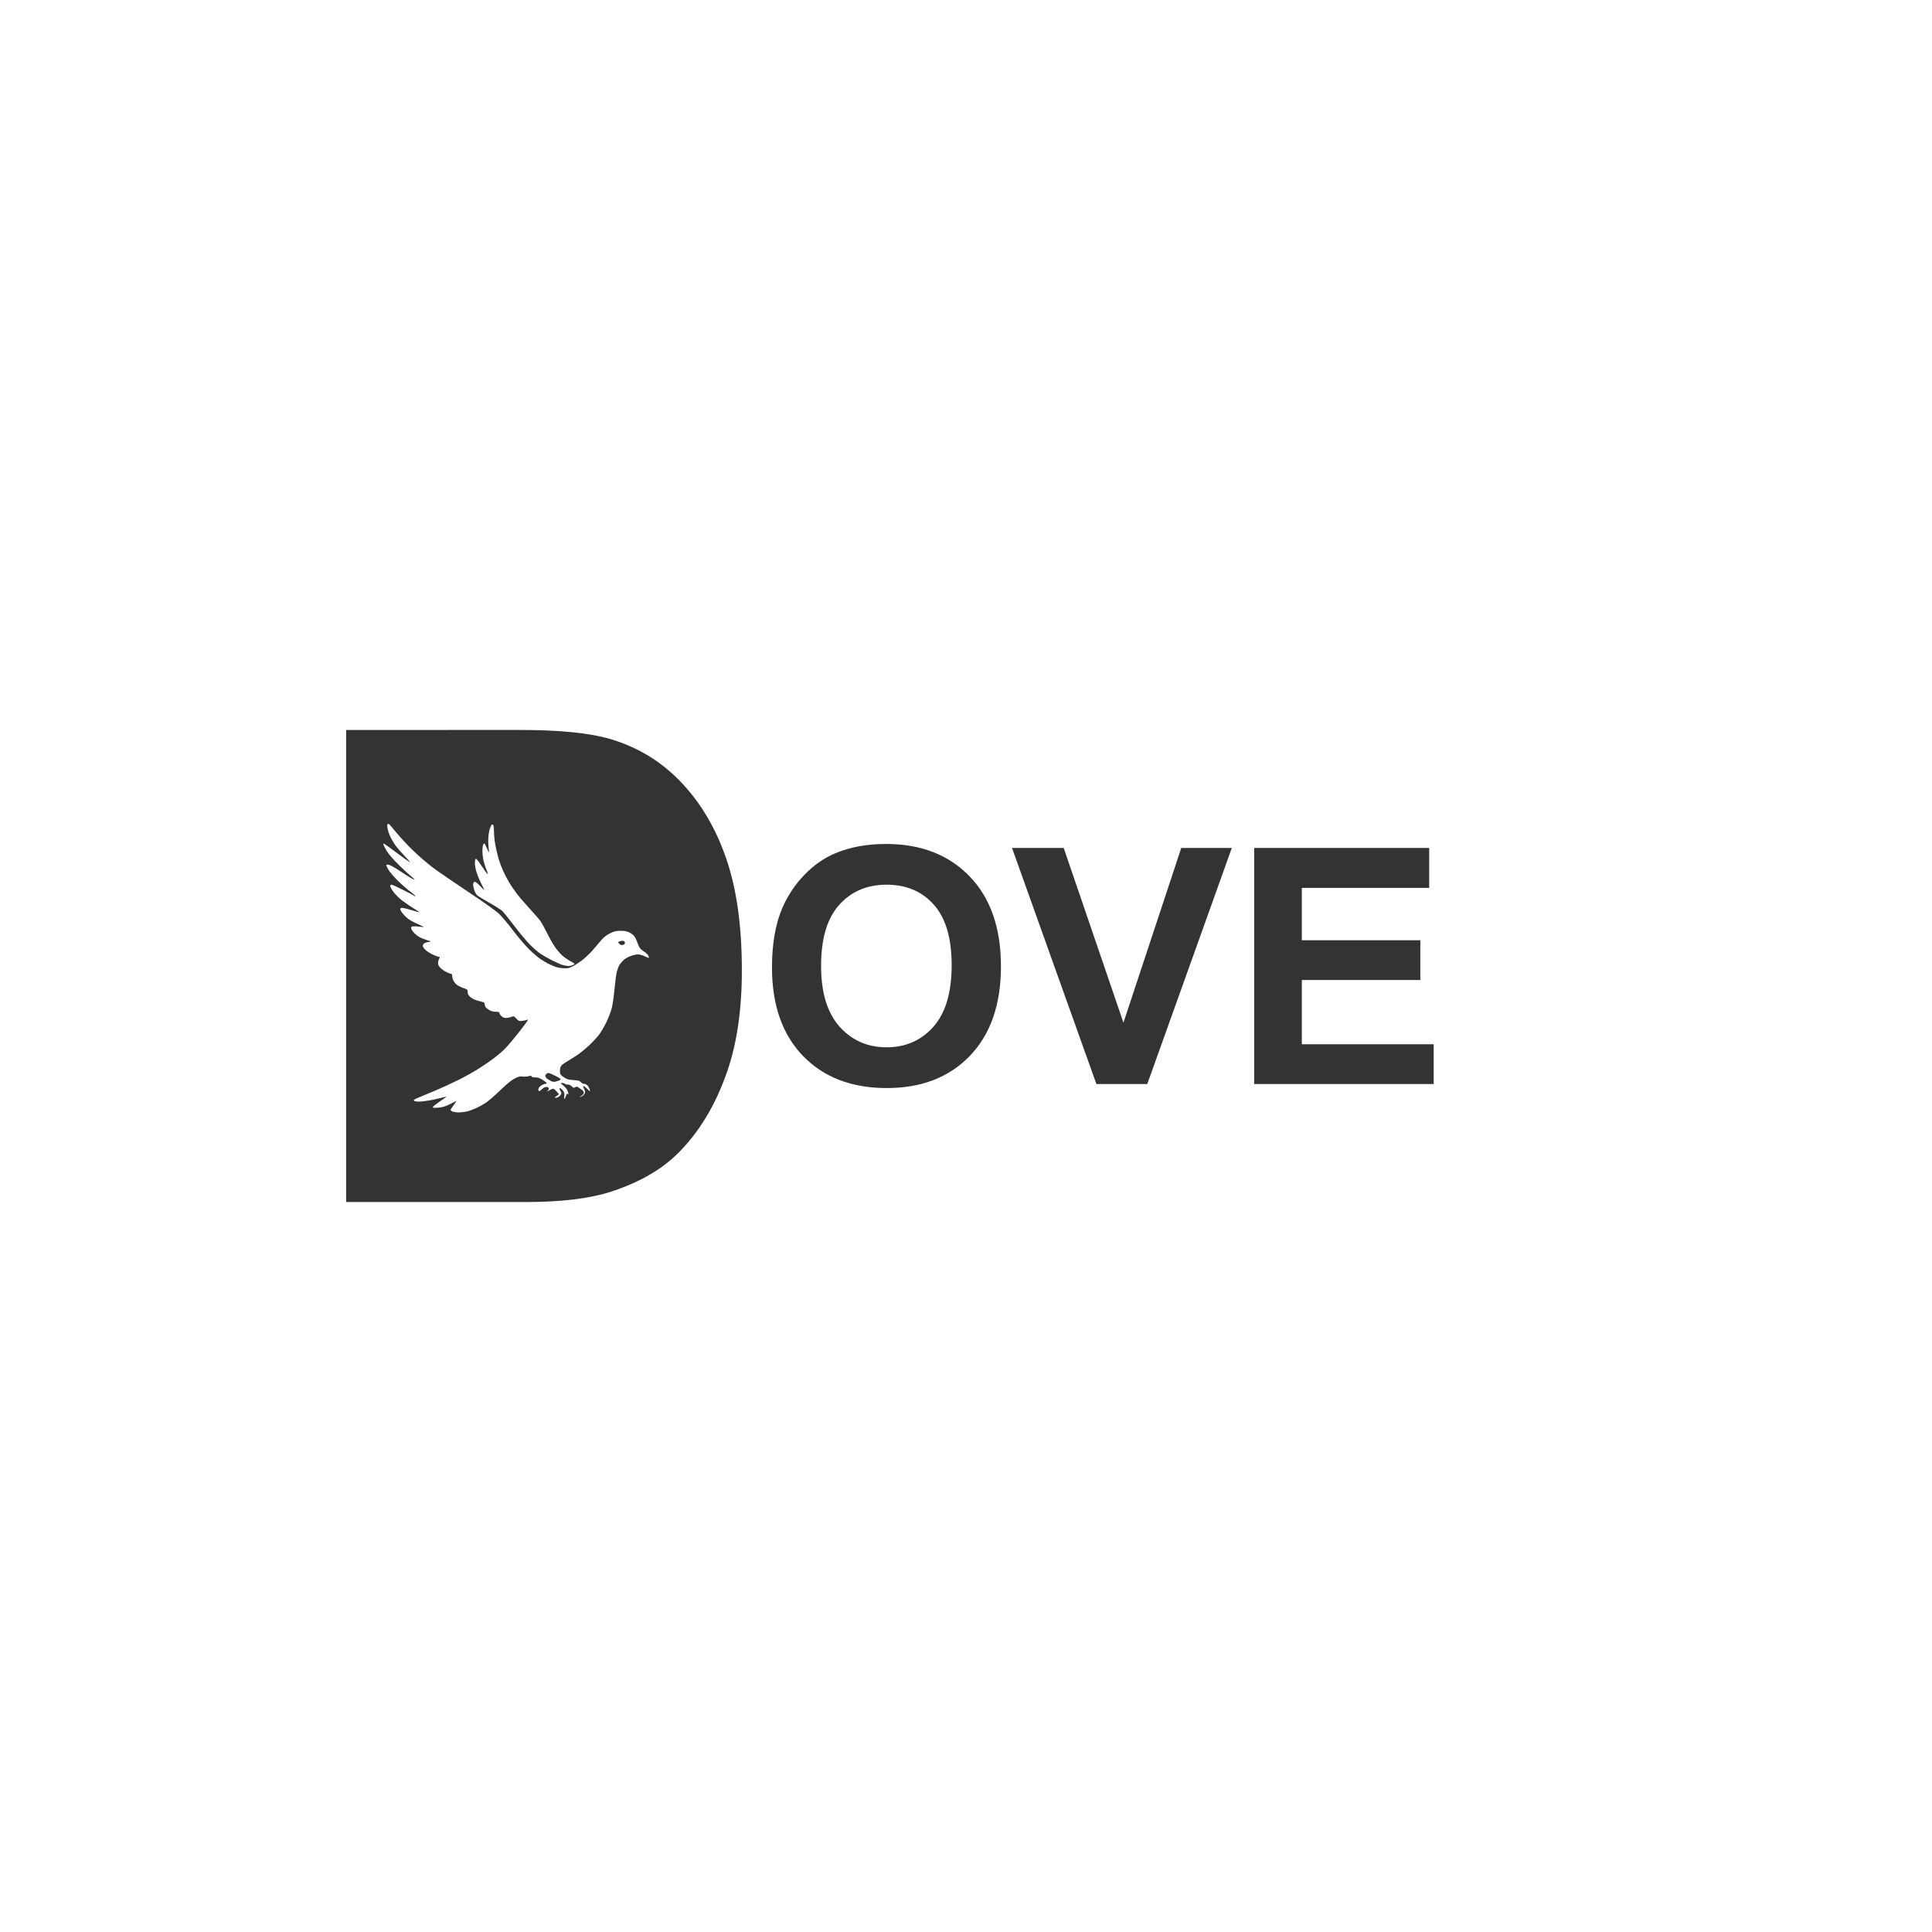
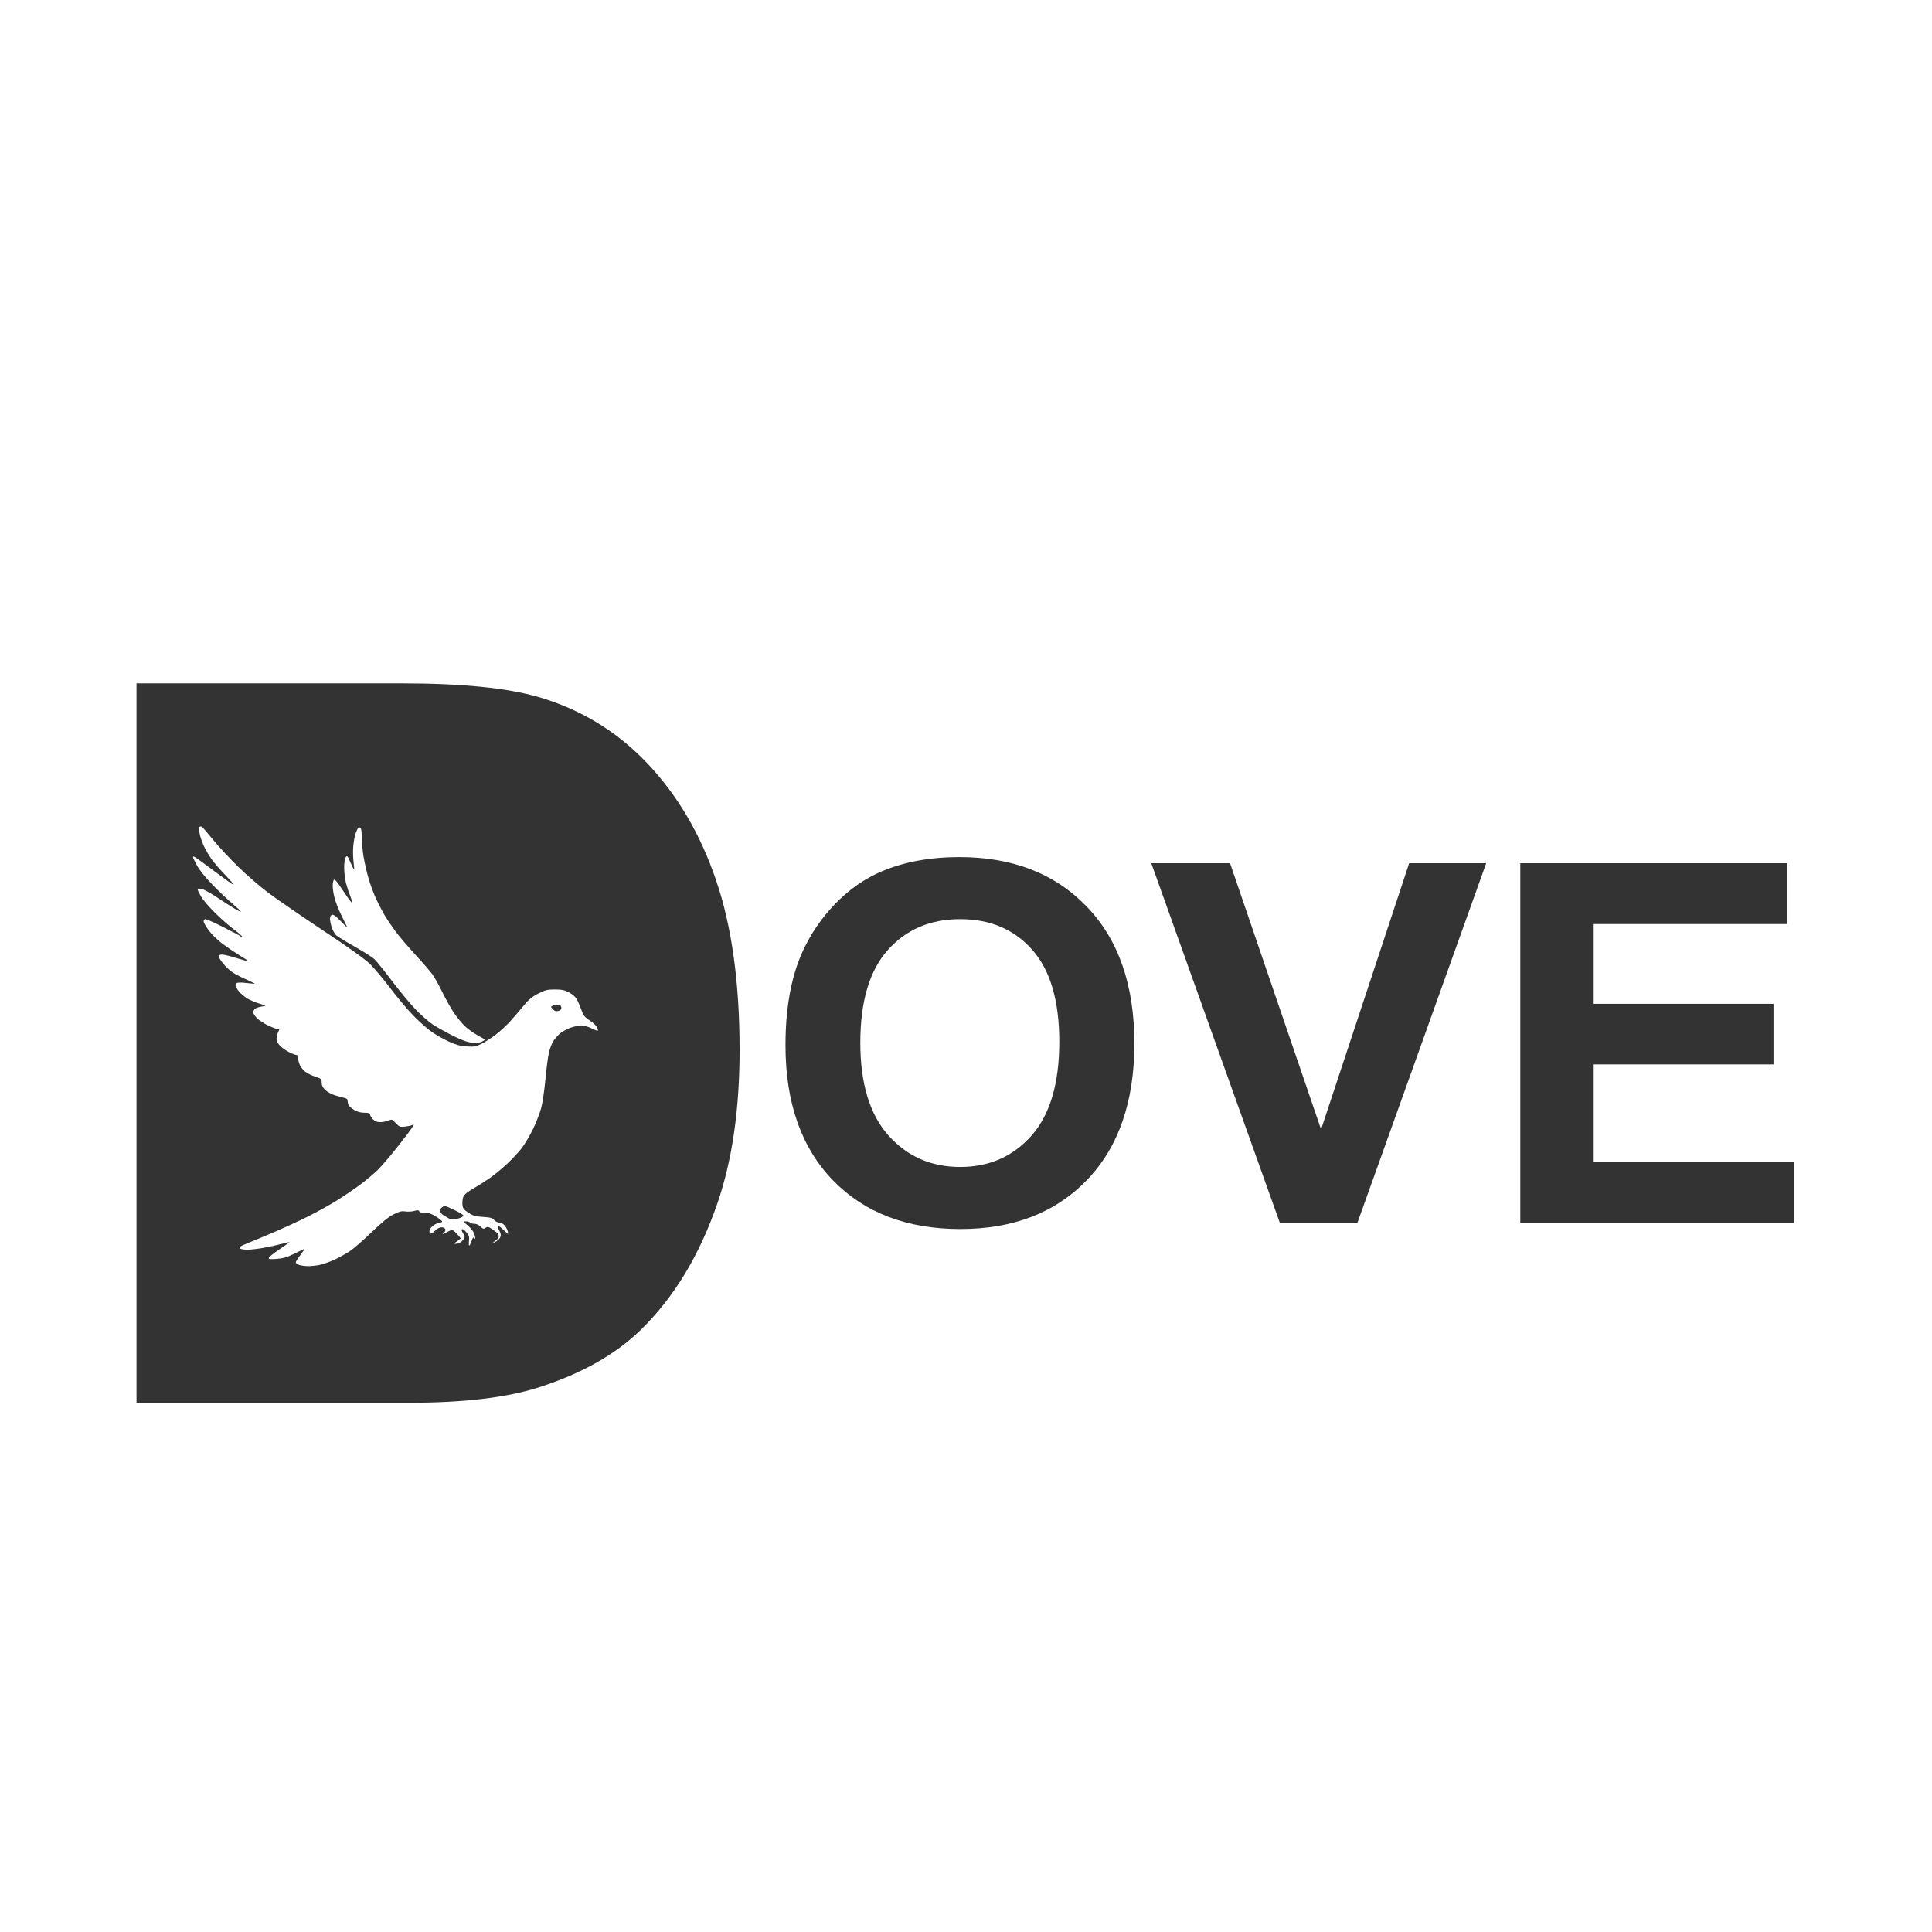
- <svg xmlns="http://www.w3.org/2000/svg" width="500" height="500" viewBox="0 0 132.292 132.292" version="1.1" id="svg1" xml:space="preserve">
+ <svg xmlns="http://www.w3.org/2000/svg" width="2400" height="2400" viewBox="0 0 635 635" version="1.1" id="svg1" xml:space="preserve">
  <defs id="defs1" />
  <g id="layer1">
    <g id="text10" style="font-weight:bold;font-size:45.156px;line-height:1.23;font-family:Arial;-inkscape-font-specification:'Arial Bold';letter-spacing:-0.132px;word-spacing:0px;fill:#333333;stroke-width:0.7" aria-label="DOVE">
-       <path id="path11" d="M 23.701,49.984 V 82.308 H 35.982 c 2.411,0 4.336,-0.228 5.776,-0.684 1.926,-0.617 3.454,-1.477 4.586,-2.58 1.499,-1.455 2.653,-3.359 3.462,-5.711 0.661,-1.926 0.992,-4.219 0.992,-6.879 0,-3.028 -0.353,-5.571 -1.058,-7.628 -0.706,-2.073 -1.735,-3.822 -3.087,-5.248 -1.352,-1.426 -2.976,-2.418 -4.873,-2.977 -1.411,-0.412 -3.462,-0.618 -6.152,-0.618 z m 2.878,6.43 c 0.022,-0.001 0.046,0.005 0.064,0.017 0.029,0.02 0.257,0.287 0.508,0.593 0.251,0.306 0.763,0.855 1.139,1.22 0.376,0.365 0.981,0.887 1.346,1.16 0.365,0.273 1.463,1.028 2.44,1.677 1.186,0.788 1.892,1.293 2.123,1.519 0.19,0.186 0.607,0.684 0.927,1.107 0.32,0.423 0.797,0.986 1.06,1.252 0.263,0.265 0.63,0.585 0.816,0.71 0.186,0.125 0.52,0.311 0.743,0.414 0.307,0.142 0.496,0.193 0.788,0.212 0.336,0.022 0.418,0.008 0.663,-0.114 0.154,-0.076 0.44,-0.259 0.636,-0.407 0.196,-0.148 0.499,-0.429 0.674,-0.624 0.175,-0.195 0.446,-0.511 0.602,-0.7 0.215,-0.261 0.371,-0.39 0.643,-0.529 0.313,-0.16 0.411,-0.184 0.744,-0.184 0.305,0 0.436,0.027 0.637,0.131 0.16,0.083 0.291,0.2 0.355,0.317 0.056,0.102 0.148,0.317 0.205,0.477 0.087,0.245 0.147,0.32 0.373,0.468 0.148,0.097 0.296,0.234 0.328,0.305 0.031,0.069 0.046,0.136 0.035,0.152 -1.96e-4,2.37e-4 -8.23e-4,8.23e-4 -0.001,0.001 l -5.17e-4,5.16e-4 c -0.017,0.011 -0.142,-0.036 -0.282,-0.107 -0.142,-0.072 -0.349,-0.131 -0.459,-0.131 -0.111,0 -0.34,0.051 -0.508,0.113 -0.169,0.062 -0.386,0.187 -0.483,0.279 -0.097,0.091 -0.222,0.239 -0.278,0.329 -0.056,0.09 -0.137,0.305 -0.181,0.477 -0.044,0.173 -0.115,0.708 -0.159,1.189 -0.044,0.481 -0.127,1.064 -0.187,1.295 -0.059,0.231 -0.223,0.661 -0.365,0.955 -0.141,0.294 -0.369,0.683 -0.506,0.863 -0.137,0.18 -0.433,0.5 -0.658,0.711 -0.225,0.21 -0.576,0.5 -0.78,0.644 -0.204,0.144 -0.543,0.359 -0.753,0.479 -0.25,0.142 -0.402,0.267 -0.441,0.361 -0.033,0.079 -0.052,0.236 -0.043,0.349 0.015,0.178 0.05,0.228 0.264,0.371 0.209,0.139 0.311,0.169 0.659,0.192 0.338,0.022 0.429,0.047 0.504,0.14 0.051,0.062 0.15,0.113 0.22,0.113 0.07,0 0.179,0.054 0.24,0.119 0.061,0.066 0.128,0.19 0.15,0.276 0.015,0.061 0.025,0.099 0.018,0.11 -1.41e-4,2e-4 -8.8e-4,8.56e-4 -0.001,0.001 l -5.17e-4,5.17e-4 -5.16e-4,5.16e-4 -5.17e-4,5.17e-4 c -2.06e-4,9.4e-5 -0.001,4.45e-4 -0.002,5.17e-4 h -5.17e-4 c -0.017,0.002 -0.068,-0.047 -0.177,-0.153 -0.111,-0.108 -0.222,-0.196 -0.247,-0.196 -0.025,0 -0.045,0.013 -0.045,0.029 0,0.016 0.038,0.103 0.085,0.193 0.065,0.125 0.072,0.193 0.029,0.287 -0.031,0.067 -0.134,0.161 -0.23,0.207 -0.074,0.036 -0.114,0.054 -0.122,0.053 l -5.17e-4,-5.16e-4 h -5.17e-4 v -5.17e-4 -5.17e-4 -5.17e-4 c 7.3e-5,-2.12e-4 3.9e-4,-0.001 5.17e-4,-0.002 0.004,-0.006 0.023,-0.022 0.054,-0.045 0.058,-0.044 0.136,-0.106 0.173,-0.137 0.036,-0.031 0.066,-0.086 0.065,-0.121 -4.41e-4,-0.035 -0.018,-0.09 -0.04,-0.121 -0.021,-0.031 -0.132,-0.12 -0.246,-0.196 -0.18,-0.121 -0.22,-0.13 -0.309,-0.068 -0.088,0.062 -0.117,0.055 -0.228,-0.056 -0.077,-0.077 -0.189,-0.127 -0.285,-0.127 -0.087,0 -0.173,-0.024 -0.191,-0.053 -0.018,-0.029 -0.096,-0.053 -0.174,-0.053 -0.055,0 -0.09,4.87e-4 -0.098,0.01 v 5.17e-4 l -5.16e-4,5.17e-4 c -1.13e-4,2.21e-4 -4.25e-4,0.001 -5.17e-4,0.002 -7.2e-5,2.38e-4 -4.65e-4,0.001 -5.17e-4,0.002 v 5.17e-4 c -7.64e-4,0.018 0.048,0.06 0.157,0.149 0.109,0.09 0.234,0.232 0.278,0.316 0.043,0.083 0.078,0.195 0.078,0.247 -2.79e-4,0.033 -0.003,0.052 -0.008,0.059 -1.97e-4,2.05e-4 -8.27e-4,8.6e-4 -0.001,0.001 l -5.17e-4,5.17e-4 c -2.23e-4,1.09e-4 -0.001,4.4e-4 -0.002,5.17e-4 -2.41e-4,4.4e-5 -0.001,-1.3e-5 -0.002,0 -2.59e-4,-1.9e-5 -0.001,5e-5 -0.002,0 -2.77e-4,-8.3e-5 -0.001,-9.2e-4 -0.002,-0.001 -0.007,-0.004 -0.017,-0.016 -0.03,-0.037 -0.034,-0.053 -0.063,-0.021 -0.11,0.119 -0.035,0.105 -0.082,0.203 -0.105,0.218 -0.003,0.002 -0.006,0.001 -0.009,0 -0.016,-0.012 -0.02,-0.094 -0.008,-0.201 0.021,-0.19 0.003,-0.254 -0.117,-0.397 -0.079,-0.094 -0.166,-0.156 -0.194,-0.138 -0.03,0.019 -0.018,0.083 0.031,0.158 0.045,0.069 0.083,0.158 0.083,0.198 0,0.04 -0.055,0.124 -0.123,0.188 -0.068,0.063 -0.178,0.115 -0.245,0.115 -0.049,0 -0.078,-0.001 -0.085,-0.009 l -5.17e-4,-5.17e-4 v -5.17e-4 l -5.17e-4,-5.17e-4 v -5.17e-4 -5.16e-4 l -5.17e-4,-5.17e-4 v -5.17e-4 c -3.52e-4,-0.014 0.037,-0.043 0.116,-0.103 0.084,-0.064 0.159,-0.12 0.167,-0.125 v -5.17e-4 h 5.17e-4 v -5.17e-4 -5.16e-4 -5.17e-4 c -4.9e-5,-2.48e-4 -4.27e-4,-0.001 -5.17e-4,-0.002 -0.008,-0.019 -0.083,-0.108 -0.18,-0.21 -0.194,-0.205 -0.193,-0.205 -0.465,-0.058 -0.102,0.055 -0.164,0.082 -0.175,0.079 h -5.17e-4 l -5.17e-4,-5.17e-4 v -5.16e-4 l -5.17e-4,-5.17e-4 v -5.17e-4 l 5.17e-4,-5.17e-4 v -5.17e-4 c 0.002,-0.005 0.012,-0.016 0.032,-0.032 0.082,-0.065 0.116,-0.133 0.095,-0.188 -0.019,-0.049 -0.093,-0.086 -0.172,-0.086 -0.084,0 -0.203,0.064 -0.301,0.162 -0.104,0.104 -0.181,0.144 -0.213,0.112 -0.028,-0.028 -0.035,-0.103 -0.014,-0.166 0.02,-0.063 0.112,-0.161 0.204,-0.217 0.092,-0.056 0.209,-0.102 0.26,-0.102 0.051,-1.09e-4 0.093,-0.022 0.093,-0.049 0,-0.027 -0.125,-0.127 -0.279,-0.223 -0.208,-0.13 -0.335,-0.173 -0.5,-0.168 -0.142,0.004 -0.231,-0.019 -0.249,-0.065 -0.022,-0.057 -0.07,-0.06 -0.226,-0.017 -0.109,0.03 -0.29,0.04 -0.401,0.022 -0.162,-0.026 -0.268,5.43e-4 -0.531,0.133 -0.23,0.116 -0.527,0.358 -0.994,0.809 -0.367,0.354 -0.805,0.736 -0.975,0.848 -0.169,0.112 -0.48,0.283 -0.689,0.379 -0.21,0.096 -0.508,0.201 -0.662,0.234 -0.155,0.032 -0.394,0.057 -0.531,0.055 -0.137,-0.002 -0.315,-0.028 -0.395,-0.057 h -5.17e-4 c -0.08,-0.029 -0.146,-0.079 -0.146,-0.111 0,-0.031 0.099,-0.187 0.219,-0.347 0.105,-0.14 0.178,-0.25 0.177,-0.267 v -5.17e-4 -5.17e-4 h -5.17e-4 v -5.16e-4 h -5.17e-4 v -5.17e-4 h -5.17e-4 -5.16e-4 -5.17e-4 c -6e-4,1.25e-4 -0.002,6.52e-4 -0.003,0.001 -0.026,0.012 -0.233,0.114 -0.46,0.226 -0.324,0.16 -0.496,0.21 -0.789,0.231 -0.305,0.022 -0.371,0.013 -0.353,-0.047 0.013,-0.041 0.217,-0.205 0.455,-0.366 0.237,-0.16 0.448,-0.309 0.469,-0.33 3.23e-4,-3.31e-4 0.001,-0.001 0.002,-0.002 l 5.17e-4,-5.17e-4 v -5.17e-4 -5.17e-4 -5.16e-4 -5.17e-4 l -5.17e-4,-5.17e-4 -5.17e-4,-5.17e-4 h -5.16e-4 l -5.17e-4,-5.16e-4 c -0.018,-0.008 -0.156,0.021 -0.336,0.071 -0.206,0.057 -0.582,0.14 -0.837,0.184 -0.254,0.044 -0.573,0.081 -0.707,0.08 -0.135,-4.41e-4 -0.276,-0.02 -0.314,-0.044 -0.056,-0.036 -0.056,-0.054 0,-0.097 0.038,-0.029 0.176,-0.095 0.307,-0.146 0.131,-0.051 0.632,-0.26 1.114,-0.464 0.481,-0.204 1.207,-0.537 1.612,-0.741 0.405,-0.203 0.99,-0.528 1.3,-0.721 0.31,-0.193 0.778,-0.511 1.041,-0.706 0.263,-0.195 0.62,-0.495 0.795,-0.668 0.175,-0.173 0.567,-0.629 0.871,-1.013 0.304,-0.384 0.601,-0.776 0.661,-0.871 0.058,-0.092 0.084,-0.135 0.08,-0.147 v -5.17e-4 l -5.17e-4,-5.17e-4 v -5.17e-4 h -5.16e-4 l -5.17e-4,-5.16e-4 h -5.17e-4 l -5.17e-4,-5.17e-4 c -0.008,-0.004 -0.032,0.006 -0.072,0.024 -0.057,0.025 -0.207,0.056 -0.331,0.068 -0.204,0.021 -0.243,0.004 -0.397,-0.161 -0.163,-0.175 -0.179,-0.18 -0.331,-0.114 -0.088,0.038 -0.249,0.071 -0.36,0.072 -0.145,0.002 -0.238,-0.034 -0.332,-0.128 -0.072,-0.072 -0.13,-0.167 -0.13,-0.212 0,-0.062 -0.06,-0.082 -0.252,-0.082 -0.16,-1.25e-4 -0.32,-0.04 -0.438,-0.111 -0.102,-0.061 -0.216,-0.149 -0.252,-0.195 -0.036,-0.047 -0.066,-0.14 -0.066,-0.207 0,-0.089 -0.039,-0.13 -0.146,-0.155 -0.08,-0.018 -0.271,-0.07 -0.424,-0.116 -0.153,-0.046 -0.35,-0.154 -0.438,-0.24 -0.113,-0.11 -0.16,-0.207 -0.16,-0.329 0,-0.162 -0.017,-0.179 -0.278,-0.264 -0.153,-0.05 -0.359,-0.151 -0.457,-0.225 -0.098,-0.074 -0.211,-0.215 -0.252,-0.312 -0.041,-0.097 -0.074,-0.237 -0.074,-0.311 0,-0.085 -0.03,-0.134 -0.082,-0.134 -0.045,0 -0.194,-0.057 -0.331,-0.128 -0.138,-0.07 -0.32,-0.201 -0.405,-0.29 -0.103,-0.109 -0.152,-0.214 -0.149,-0.32 0.003,-0.087 0.03,-0.205 0.061,-0.264 0.031,-0.058 0.057,-0.119 0.057,-0.136 0,-0.017 -0.038,-0.03 -0.085,-0.03 -0.047,0 -0.235,-0.071 -0.418,-0.159 -0.183,-0.087 -0.407,-0.235 -0.498,-0.328 -0.091,-0.093 -0.166,-0.21 -0.166,-0.259 0,-0.049 0.038,-0.121 0.084,-0.16 0.046,-0.038 0.183,-0.084 0.305,-0.102 0.091,-0.013 0.145,-0.022 0.154,-0.033 l 5.16e-4,-5.17e-4 5.17e-4,-5.17e-4 c 7e-5,-2.2e-4 -3.8e-5,-0.001 0,-0.002 v -5.17e-4 c -2.7e-5,-2.29e-4 -4.57e-4,-0.001 -5.17e-4,-0.002 v -5.17e-4 c -1.24e-4,-2.39e-4 -8.76e-4,-0.001 -0.001,-0.002 -0.012,-0.016 -0.092,-0.04 -0.251,-0.087 -0.175,-0.052 -0.416,-0.151 -0.536,-0.221 -0.12,-0.07 -0.293,-0.212 -0.384,-0.316 -0.092,-0.104 -0.166,-0.237 -0.166,-0.294 0,-0.07 0.039,-0.107 0.119,-0.113 0.066,-0.005 0.155,-0.006 0.199,-0.003 0.044,0.003 0.199,0.018 0.345,0.035 0.126,0.014 0.188,0.019 0.198,0.011 h 5.16e-4 l 5.17e-4,-5.17e-4 v -5.16e-4 -5.17e-4 -5.17e-4 -5.17e-4 -5.16e-4 -5.17e-4 l -5.17e-4,-5.17e-4 c -0.004,-0.007 -0.027,-0.019 -0.066,-0.036 -0.073,-0.033 -0.327,-0.152 -0.565,-0.265 -0.321,-0.153 -0.502,-0.282 -0.703,-0.502 -0.149,-0.163 -0.271,-0.342 -0.271,-0.398 0,-0.072 0.037,-0.102 0.127,-0.102 0.07,0 0.279,0.046 0.464,0.102 0.185,0.056 0.43,0.127 0.543,0.157 0.092,0.024 0.162,0.037 0.177,0.033 2.48e-4,-9.1e-5 0.001,-4.12e-4 0.002,-5.16e-4 v -5.17e-4 h 5.17e-4 v -5.17e-4 -5.17e-4 h 5.17e-4 v -5.16e-4 h -5.17e-4 v -5.17e-4 -5.17e-4 l -5.17e-4,-5.17e-4 -5.16e-4,-5.16e-4 c -1.88e-4,-2.21e-4 -2.84e-4,-8.01e-4 -5.17e-4,-0.001 -0.015,-0.015 -0.199,-0.133 -0.408,-0.262 -0.209,-0.129 -0.547,-0.358 -0.75,-0.51 -0.203,-0.151 -0.476,-0.417 -0.606,-0.59 -0.13,-0.173 -0.236,-0.36 -0.236,-0.415 0,-0.056 0.036,-0.101 0.083,-0.101 0.046,0 0.398,0.158 0.782,0.351 0.385,0.193 0.73,0.375 0.767,0.405 0.037,0.03 0.079,0.043 0.094,0.028 v -5.16e-4 h 5.17e-4 v -5.17e-4 -5.17e-4 c 2.3e-5,-1.8e-4 -10e-7,-0.001 0,-0.002 v -5.17e-4 -5.17e-4 c -0.008,-0.029 -0.174,-0.172 -0.387,-0.332 -0.227,-0.17 -0.615,-0.513 -0.864,-0.763 -0.248,-0.25 -0.517,-0.566 -0.597,-0.702 -0.08,-0.136 -0.146,-0.277 -0.146,-0.312 0,-0.043 0.055,-0.053 0.173,-0.029 0.095,0.019 0.411,0.193 0.703,0.387 0.292,0.194 0.647,0.422 0.789,0.505 0.135,0.08 0.256,0.137 0.277,0.133 h 5.17e-4 l 5.17e-4,-5.17e-4 h 5.16e-4 v -5.17e-4 h 5.17e-4 v -5.16e-4 -5.17e-4 -5.17e-4 -5.17e-4 c -0.006,-0.024 -0.176,-0.183 -0.392,-0.365 -0.226,-0.191 -0.638,-0.583 -0.916,-0.871 -0.307,-0.318 -0.572,-0.65 -0.676,-0.849 -0.095,-0.179 -0.172,-0.34 -0.172,-0.358 0,-0.018 0.019,-0.033 0.042,-0.033 0.023,0 0.423,0.287 0.888,0.637 0.466,0.35 0.869,0.637 0.896,0.637 h 5.17e-4 l 5.17e-4,-5.17e-4 h 5.17e-4 5.16e-4 v -5.17e-4 h 5.17e-4 v -5.17e-4 h 5.17e-4 v -5.16e-4 c 3.5e-5,-1.77e-4 -1.3e-5,-0.001 0,-0.002 -9.45e-4,-0.026 -0.15,-0.199 -0.351,-0.408 -0.219,-0.226 -0.496,-0.542 -0.616,-0.703 -0.12,-0.161 -0.29,-0.447 -0.378,-0.637 -0.087,-0.189 -0.175,-0.454 -0.194,-0.59 -0.019,-0.135 -0.014,-0.259 0.012,-0.275 0.01,-0.006 0.022,-0.01 0.035,-0.01 z m 7.124,0.04 c 0.027,-0.001 0.057,0.016 0.076,0.047 0.025,0.04 0.047,0.243 0.047,0.451 4.41e-4,0.208 0.037,0.59 0.082,0.849 0.044,0.259 0.143,0.686 0.218,0.948 0.075,0.263 0.229,0.675 0.342,0.918 0.112,0.242 0.293,0.589 0.402,0.769 0.109,0.181 0.328,0.503 0.487,0.717 0.16,0.214 0.555,0.677 0.879,1.028 0.324,0.351 0.668,0.749 0.765,0.884 0.097,0.135 0.291,0.484 0.433,0.776 0.141,0.292 0.374,0.71 0.517,0.929 0.143,0.219 0.382,0.507 0.531,0.641 0.149,0.134 0.404,0.313 0.566,0.398 0.16,0.084 0.291,0.166 0.296,0.185 v 5.16e-4 5.17e-4 c -0.002,0.018 -0.062,0.059 -0.135,0.092 -0.074,0.034 -0.212,0.06 -0.305,0.058 -0.093,-0.002 -0.277,-0.037 -0.408,-0.078 -0.131,-0.041 -0.453,-0.184 -0.715,-0.319 -0.262,-0.135 -0.608,-0.332 -0.769,-0.438 -0.161,-0.106 -0.488,-0.39 -0.727,-0.631 -0.238,-0.241 -0.722,-0.82 -1.075,-1.286 -0.353,-0.466 -0.719,-0.921 -0.813,-1.011 -0.094,-0.09 -0.493,-0.345 -0.887,-0.566 -0.394,-0.222 -0.769,-0.451 -0.833,-0.508 -0.064,-0.058 -0.154,-0.213 -0.199,-0.346 -0.045,-0.133 -0.082,-0.309 -0.082,-0.393 0,-0.091 0.035,-0.165 0.087,-0.185 0.061,-0.023 0.174,0.057 0.376,0.267 0.159,0.165 0.297,0.3 0.306,0.3 0.01,0 -0.098,-0.228 -0.24,-0.506 -0.146,-0.287 -0.296,-0.679 -0.346,-0.903 -0.053,-0.237 -0.074,-0.473 -0.053,-0.585 0.031,-0.165 0.046,-0.179 0.12,-0.118 0.047,0.039 0.208,0.261 0.359,0.495 0.151,0.233 0.312,0.455 0.358,0.493 0.016,0.013 0.027,0.019 0.034,0.017 1.9e-4,-7.8e-5 0.001,-4.23e-4 0.002,-5.16e-4 l 5.17e-4,-5.17e-4 v -5.17e-4 l 5.16e-4,-5.17e-4 c 0.013,-0.014 -0.012,-0.092 -0.078,-0.257 -0.069,-0.171 -0.162,-0.451 -0.207,-0.623 -0.045,-0.172 -0.082,-0.482 -0.082,-0.689 0,-0.228 0.027,-0.414 0.07,-0.472 0.063,-0.086 0.084,-0.063 0.214,0.236 0.074,0.171 0.143,0.304 0.16,0.311 l 5.17e-4,5.17e-4 h 5.17e-4 5.17e-4 v -5.17e-4 h 5.16e-4 5.17e-4 v -5.17e-4 -5.17e-4 l 5.17e-4,-5.16e-4 c 0.009,-0.019 -0.001,-0.156 -0.023,-0.311 -0.022,-0.16 -0.032,-0.458 -0.021,-0.661 0.011,-0.203 0.058,-0.483 0.104,-0.623 0.046,-0.139 0.109,-0.269 0.139,-0.287 0.008,-0.005 0.016,-0.007 0.025,-0.007 z m 8.94,7.965 c -0.058,-0.003 -0.135,0.009 -0.196,0.032 -0.142,0.054 -0.144,0.059 -0.052,0.16 0.052,0.058 0.125,0.105 0.162,0.105 0.037,0 0.105,-0.014 0.151,-0.032 0.046,-0.018 0.084,-0.076 0.084,-0.129 0,-0.053 -0.045,-0.111 -0.099,-0.128 -0.014,-0.004 -0.03,-0.007 -0.05,-0.008 z m -5.1,9.055 c -0.042,9.57e-4 -0.071,0.019 -0.112,0.05 -0.077,0.058 -0.104,0.12 -0.083,0.188 0.018,0.056 0.086,0.135 0.152,0.177 0.066,0.042 0.179,0.107 0.251,0.144 0.072,0.038 0.191,0.054 0.265,0.036 0.074,-0.018 0.188,-0.052 0.254,-0.076 0.066,-0.024 0.119,-0.069 0.119,-0.099 v -5.17e-4 c -0.003,-0.031 -0.192,-0.145 -0.422,-0.255 -0.25,-0.119 -0.354,-0.166 -0.424,-0.164 z" />
-       <path style="font-size:22.578px" d="m 52.861,66.245 q 0,-2.469 0.739,-4.145 0.551,-1.235 1.499,-2.216 0.959,-0.981 2.095,-1.455 1.51,-0.639 3.484,-0.639 3.572,0 5.711,2.216 2.15,2.216 2.15,6.163 0,3.914 -2.128,6.13 -2.128,2.205 -5.689,2.205 -3.605,0 -5.733,-2.194 -2.128,-2.205 -2.128,-6.063 z m 3.362,-0.11 q 0,2.745 1.268,4.167 1.268,1.411 3.219,1.411 1.951,0 3.197,-1.4 1.257,-1.411 1.257,-4.222 0,-2.778 -1.224,-4.145 -1.213,-1.367 -3.23,-1.367 -2.017,0 -3.252,1.389 -1.235,1.378 -1.235,4.167 z M 75.075,74.227 69.298,58.065 h 3.539 l 4.09,11.961 3.958,-11.961 h 3.462 l -5.788,16.162 z m 10.804,0 V 58.065 h 11.983 v 2.734 h -8.72 v 3.583 h 8.114 v 2.723 h -8.114 v 4.399 h 9.029 v 2.723 z" id="path12" />
+       <path id="path11" d="m 44.868,224.609 v 236.44 h 89.836 c 17.633,0 31.716,-1.668 42.253,-5.001 14.085,-4.516 25.269,-10.806 33.548,-18.87 10.967,-10.645 19.409,-24.57 25.322,-41.773 4.838,-14.085 7.258,-30.858 7.258,-50.32 0,-22.149 -2.58,-40.748 -7.741,-55.801 -5.161,-15.16 -12.69,-27.957 -22.582,-38.386 -9.892,-10.43 -21.772,-17.687 -35.642,-21.773 -10.322,-3.011 -25.321,-4.517 -44.997,-4.517 z m 21.055,47.035 c 0.161,-0.01 0.338,0.034 0.469,0.125 0.208,0.146 1.882,2.099 3.716,4.339 1.834,2.241 5.582,6.256 8.331,8.925 2.749,2.669 7.179,6.488 9.847,8.486 2.668,1.998 10.7,7.521 17.849,12.27 8.675,5.762 13.841,9.458 15.528,11.109 1.39,1.361 4.44,5.006 6.781,8.101 2.341,3.094 5.833,7.214 7.757,9.155 1.924,1.941 4.611,4.277 5.972,5.19 1.361,0.913 3.805,2.278 5.432,3.032 2.247,1.042 3.631,1.414 5.761,1.554 2.458,0.161 3.055,0.058 4.85,-0.832 1.126,-0.558 3.221,-1.897 4.653,-2.979 1.432,-1.082 3.653,-3.137 4.933,-4.566 1.28,-1.43 3.259,-3.735 4.4,-5.122 1.57,-1.909 2.712,-2.851 4.706,-3.871 2.289,-1.171 3.003,-1.346 5.443,-1.346 2.228,0 3.189,0.199 4.661,0.96 1.17,0.605 2.13,1.461 2.597,2.317 0.407,0.747 1.082,2.318 1.501,3.493 0.639,1.792 1.075,2.342 2.729,3.425 1.083,0.709 2.164,1.712 2.4,2.23 0.229,0.502 0.34,0.996 0.257,1.115 -0.002,0.002 -0.006,0.006 -0.008,0.008 l -0.004,0.004 c -0.122,0.083 -1.041,-0.264 -2.064,-0.782 -1.039,-0.526 -2.551,-0.956 -3.36,-0.956 -0.809,0 -2.484,0.371 -3.72,0.824 -1.235,0.453 -2.823,1.37 -3.531,2.037 -0.708,0.668 -1.622,1.75 -2.03,2.408 -0.408,0.658 -1.003,2.23 -1.323,3.493 -0.32,1.263 -0.845,5.177 -1.164,8.698 -0.32,3.521 -0.933,7.784 -1.365,9.473 -0.432,1.689 -1.634,4.833 -2.669,6.985 -1.035,2.153 -2.701,4.993 -3.701,6.313 -1,1.32 -3.166,3.659 -4.812,5.198 -1.646,1.539 -4.214,3.659 -5.708,4.71 -1.494,1.051 -3.975,2.625 -5.511,3.5 -1.83,1.042 -2.94,1.952 -3.224,2.638 -0.239,0.576 -0.382,1.728 -0.314,2.555 0.107,1.303 0.366,1.664 1.932,2.71 1.526,1.02 2.277,1.239 4.823,1.402 2.472,0.159 3.135,0.344 3.686,1.024 0.37,0.456 1.095,0.828 1.61,0.828 0.515,0 1.306,0.393 1.754,0.873 0.448,0.48 0.94,1.388 1.096,2.019 0.111,0.448 0.179,0.725 0.132,0.805 -9e-4,0.002 -0.006,0.006 -0.007,0.008 l -0.004,0.004 -0.004,0.004 -0.004,0.004 c -0.002,6.9e-4 -0.009,0.004 -0.012,0.004 h -0.004 c -0.125,0.014 -0.495,-0.344 -1.293,-1.119 -0.814,-0.79 -1.626,-1.436 -1.807,-1.436 -0.181,0 -0.329,0.098 -0.329,0.215 0,0.117 0.279,0.751 0.62,1.41 0.473,0.915 0.524,1.413 0.212,2.098 -0.225,0.494 -0.983,1.175 -1.686,1.516 -0.542,0.263 -0.833,0.393 -0.896,0.389 l -0.004,-0.004 h -0.004 v -0.004 -0.004 -0.004 c 5.3e-4,-0.002 0.003,-0.01 0.004,-0.012 0.031,-0.047 0.168,-0.159 0.397,-0.333 0.427,-0.323 0.996,-0.773 1.263,-1.002 0.267,-0.229 0.48,-0.63 0.476,-0.888 -0.004,-0.258 -0.134,-0.655 -0.291,-0.885 -0.157,-0.23 -0.966,-0.877 -1.799,-1.436 -1.319,-0.886 -1.612,-0.951 -2.257,-0.499 -0.647,0.453 -0.857,0.402 -1.667,-0.408 -0.564,-0.564 -1.382,-0.926 -2.087,-0.926 -0.637,0 -1.267,-0.176 -1.399,-0.389 -0.132,-0.213 -0.704,-0.386 -1.274,-0.386 -0.403,0 -0.655,0.004 -0.718,0.076 v 0.004 l -0.004,0.004 c -8.2e-4,0.002 -0.004,0.01 -0.004,0.012 -5.3e-4,0.002 -0.004,0.01 -0.004,0.012 v 0.004 c -0.005,0.135 0.353,0.435 1.145,1.089 0.8,0.659 1.714,1.699 2.03,2.31 0.316,0.61 0.57,1.423 0.567,1.807 -0.002,0.238 -0.022,0.382 -0.061,0.431 -0.002,0.002 -0.006,0.006 -0.007,0.008 l -0.004,0.004 c -0.002,8e-4 -0.009,0.004 -0.011,0.004 -0.002,3.1e-4 -0.009,-10e-5 -0.012,0 -0.002,-1.5e-4 -0.009,3.4e-4 -0.012,0 -0.002,-6.2e-4 -0.009,-0.006 -0.012,-0.008 -0.052,-0.026 -0.124,-0.117 -0.223,-0.272 -0.246,-0.389 -0.463,-0.154 -0.801,0.869 -0.254,0.769 -0.6,1.486 -0.771,1.591 -0.021,0.014 -0.047,0.01 -0.064,0 -0.118,-0.086 -0.149,-0.686 -0.061,-1.47 0.157,-1.393 0.02,-1.859 -0.858,-2.903 -0.576,-0.684 -1.216,-1.14 -1.421,-1.013 -0.222,0.137 -0.132,0.606 0.227,1.153 0.332,0.506 0.605,1.157 0.605,1.448 0,0.29 -0.406,0.908 -0.9,1.372 -0.494,0.464 -1.3,0.843 -1.796,0.843 -0.355,0 -0.569,-0.008 -0.62,-0.068 l -0.004,-0.004 v -0.004 l -0.004,-0.004 v -0.004 -0.004 l -0.004,-0.004 v -0.004 c -0.003,-0.103 0.273,-0.314 0.851,-0.752 0.616,-0.467 1.165,-0.877 1.221,-0.911 v -0.004 h 0.004 v -0.004 -0.004 -0.004 c -3.6e-4,-0.002 -0.004,-0.01 -0.004,-0.012 -0.056,-0.14 -0.61,-0.79 -1.315,-1.538 -1.416,-1.501 -1.414,-1.5 -3.398,-0.427 -0.747,0.404 -1.197,0.601 -1.278,0.578 h -0.004 l -0.004,-0.004 v -0.004 l -0.004,-0.004 v -0.004 l 0.004,-0.004 v -0.004 c 0.012,-0.036 0.089,-0.114 0.234,-0.231 0.596,-0.476 0.847,-0.972 0.692,-1.376 -0.138,-0.36 -0.678,-0.631 -1.255,-0.631 -0.612,0 -1.482,0.469 -2.2,1.187 -0.76,0.76 -1.323,1.055 -1.561,0.816 -0.205,-0.205 -0.253,-0.754 -0.106,-1.217 0.147,-0.463 0.819,-1.176 1.493,-1.588 0.674,-0.411 1.532,-0.748 1.905,-0.748 0.373,-8.1e-4 0.68,-0.164 0.68,-0.359 0,-0.195 -0.917,-0.928 -2.037,-1.629 -1.525,-0.954 -2.447,-1.264 -3.659,-1.229 -1.04,0.03 -1.689,-0.138 -1.818,-0.476 -0.159,-0.415 -0.511,-0.441 -1.656,-0.125 -0.798,0.22 -2.118,0.293 -2.933,0.162 -1.188,-0.19 -1.958,0.004 -3.882,0.975 -1.682,0.849 -3.856,2.618 -7.273,5.919 -2.682,2.591 -5.891,5.383 -7.129,6.203 -1.238,0.82 -3.508,2.067 -5.043,2.771 -1.535,0.703 -3.715,1.471 -4.846,1.709 -1.131,0.237 -2.879,0.418 -3.882,0.401 -1.003,-0.018 -2.301,-0.205 -2.888,-0.42 h -0.004 c -0.587,-0.214 -1.066,-0.579 -1.066,-0.809 0,-0.23 0.722,-1.37 1.603,-2.536 0.771,-1.021 1.301,-1.826 1.297,-1.95 v -0.004 -0.004 h -0.004 v -0.004 h -0.004 v -0.004 h -0.004 -0.004 -0.004 c -0.004,8.9e-4 -0.013,0.004 -0.019,0.008 -0.187,0.089 -1.702,0.831 -3.368,1.652 -2.368,1.167 -3.625,1.536 -5.772,1.69 -2.231,0.16 -2.717,0.096 -2.582,-0.344 0.092,-0.297 1.59,-1.503 3.326,-2.676 1.736,-1.174 3.277,-2.261 3.428,-2.415 0.002,-0.002 0.009,-0.008 0.011,-0.012 l 0.004,-0.004 v -0.004 -0.004 -0.004 -0.004 l -0.004,-0.004 -0.004,-0.004 h -0.004 l -0.004,-0.004 c -0.131,-0.057 -1.143,0.153 -2.461,0.518 -1.506,0.417 -4.26,1.025 -6.12,1.349 -1.86,0.324 -4.189,0.589 -5.175,0.586 -0.986,-0.004 -2.018,-0.149 -2.294,-0.325 -0.412,-0.262 -0.412,-0.392 0,-0.711 0.277,-0.214 1.289,-0.694 2.249,-1.066 0.96,-0.372 4.625,-1.9 8.146,-3.394 3.521,-1.495 8.827,-3.931 11.79,-5.417 2.963,-1.486 7.241,-3.859 9.507,-5.273 2.265,-1.414 5.692,-3.738 7.613,-5.163 1.921,-1.425 4.537,-3.623 5.817,-4.888 1.28,-1.264 4.147,-4.599 6.369,-7.409 2.222,-2.81 4.4,-5.676 4.838,-6.369 0.426,-0.673 0.616,-0.987 0.582,-1.077 v -0.004 l -0.004,-0.004 v -0.004 h -0.004 l -0.004,-0.004 h -0.004 l -0.004,-0.004 c -0.061,-0.03 -0.238,0.046 -0.529,0.174 -0.42,0.184 -1.511,0.407 -2.423,0.499 -1.491,0.151 -1.78,0.032 -2.907,-1.176 -1.192,-1.278 -1.312,-1.316 -2.419,-0.832 -0.64,0.28 -1.825,0.516 -2.635,0.525 -1.062,0.012 -1.74,-0.247 -2.427,-0.934 -0.524,-0.524 -0.953,-1.224 -0.953,-1.554 0,-0.457 -0.438,-0.6 -1.841,-0.601 -1.172,-8.9e-4 -2.338,-0.295 -3.202,-0.809 -0.747,-0.445 -1.578,-1.087 -1.845,-1.429 -0.267,-0.342 -0.484,-1.023 -0.484,-1.512 0,-0.652 -0.286,-0.954 -1.07,-1.13 -0.587,-0.132 -1.98,-0.513 -3.1,-0.851 -1.119,-0.337 -2.56,-1.127 -3.202,-1.754 -0.825,-0.807 -1.168,-1.511 -1.168,-2.408 0,-1.186 -0.127,-1.309 -2.034,-1.928 -1.12,-0.364 -2.625,-1.106 -3.342,-1.648 -0.716,-0.543 -1.543,-1.571 -1.841,-2.283 -0.297,-0.712 -0.541,-1.735 -0.541,-2.276 0,-0.624 -0.219,-0.983 -0.597,-0.983 -0.327,0 -1.416,-0.42 -2.423,-0.934 -1.007,-0.514 -2.34,-1.468 -2.96,-2.121 -0.754,-0.795 -1.114,-1.567 -1.092,-2.34 0.018,-0.634 0.218,-1.502 0.446,-1.928 0.228,-0.426 0.416,-0.873 0.416,-0.994 0,-0.121 -0.281,-0.219 -0.624,-0.219 -0.343,0 -1.717,-0.522 -3.054,-1.16 -1.337,-0.638 -2.976,-1.717 -3.644,-2.4 -0.668,-0.683 -1.213,-1.537 -1.213,-1.898 0,-0.36 0.278,-0.887 0.616,-1.168 0.339,-0.281 1.342,-0.615 2.23,-0.745 0.669,-0.097 1.062,-0.16 1.126,-0.242 l 0.004,-0.004 0.004,-0.004 c 5.12e-4,-0.002 -2.77e-4,-0.01 0,-0.012 v -0.004 c -1.96e-4,-0.002 -0.003,-0.01 -0.004,-0.012 v -0.004 c -8.91e-4,-0.002 -0.006,-0.01 -0.007,-0.012 -0.089,-0.116 -0.673,-0.29 -1.837,-0.635 -1.28,-0.379 -3.046,-1.105 -3.924,-1.614 -0.878,-0.509 -2.143,-1.547 -2.812,-2.31 -0.67,-0.763 -1.217,-1.731 -1.217,-2.151 0,-0.514 0.285,-0.783 0.873,-0.824 0.48,-0.034 1.135,-0.042 1.455,-0.023 0.32,0.02 1.454,0.133 2.521,0.253 0.922,0.104 1.376,0.138 1.448,0.083 h 0.004 l 0.004,-0.004 v -0.004 -0.004 -0.004 -0.004 -0.004 -0.004 l -0.004,-0.004 c -0.031,-0.052 -0.198,-0.139 -0.48,-0.265 -0.534,-0.238 -2.393,-1.111 -4.132,-1.939 -2.351,-1.12 -3.669,-2.063 -5.141,-3.674 -1.089,-1.191 -1.981,-2.501 -1.981,-2.911 0,-0.527 0.272,-0.745 0.93,-0.745 0.511,0 2.038,0.334 3.394,0.745 1.356,0.41 3.143,0.926 3.969,1.145 0.671,0.179 1.187,0.272 1.297,0.242 0.002,-6.7e-4 0.009,-0.004 0.011,-0.004 v -0.004 h 0.004 v -0.004 -0.004 h 0.004 v -0.004 h -0.004 v -0.004 -0.004 l -0.004,-0.004 -0.004,-0.004 c -0.001,-0.002 -0.002,-0.006 -0.004,-0.008 -0.109,-0.109 -1.454,-0.972 -2.986,-1.916 -1.532,-0.945 -4.001,-2.621 -5.489,-3.727 -1.487,-1.106 -3.483,-3.047 -4.434,-4.313 -0.951,-1.266 -1.727,-2.63 -1.727,-3.035 0,-0.41 0.267,-0.741 0.605,-0.741 0.334,0 2.909,1.157 5.723,2.567 2.814,1.41 5.341,2.742 5.613,2.964 0.272,0.221 0.581,0.315 0.688,0.208 v -0.004 h 0.004 v -0.004 -0.004 c 1.68e-4,-8.9e-4 -8e-6,-0.01 0,-0.012 v -0.004 -0.004 c -0.057,-0.214 -1.272,-1.261 -2.827,-2.427 -1.659,-1.243 -4.501,-3.755 -6.316,-5.583 -1.816,-1.828 -3.781,-4.139 -4.366,-5.137 -0.585,-0.998 -1.066,-2.024 -1.066,-2.279 0,-0.317 0.403,-0.386 1.263,-0.215 0.694,0.138 3.007,1.412 5.141,2.831 2.134,1.42 4.733,3.084 5.772,3.697 0.991,0.584 1.875,1.004 2.026,0.971 h 0.004 l 0.004,-0.004 h 0.004 v -0.004 h 0.004 v -0.004 -0.004 -0.004 -0.004 c -0.042,-0.177 -1.288,-1.34 -2.865,-2.672 -1.655,-1.398 -4.669,-4.265 -6.698,-6.369 -2.246,-2.329 -4.183,-4.757 -4.948,-6.207 -0.691,-1.31 -1.255,-2.489 -1.255,-2.62 0,-0.13 0.137,-0.238 0.306,-0.238 0.169,0 3.092,2.096 6.498,4.657 3.406,2.561 6.354,4.657 6.551,4.657 h 0.004 l 0.004,-0.004 h 0.004 0.004 v -0.004 h 0.004 v -0.004 h 0.004 v -0.004 c 2.55e-4,-9e-4 -9.5e-5,-0.01 0,-0.012 -0.007,-0.189 -1.096,-1.458 -2.57,-2.982 -1.599,-1.654 -3.626,-3.968 -4.506,-5.145 -0.88,-1.177 -2.124,-3.273 -2.763,-4.657 -0.639,-1.384 -1.277,-3.325 -1.417,-4.313 -0.141,-0.988 -0.1,-1.893 0.091,-2.011 0.072,-0.044 0.161,-0.07 0.257,-0.076 z m 52.108,0.291 c 0.196,-0.008 0.42,0.12 0.559,0.34 0.186,0.294 0.341,1.777 0.344,3.296 0.004,1.519 0.272,4.315 0.597,6.211 0.325,1.895 1.043,5.016 1.595,6.936 0.552,1.921 1.677,4.941 2.499,6.713 0.822,1.772 2.143,4.306 2.937,5.628 0.794,1.322 2.398,3.682 3.565,5.247 1.167,1.565 4.061,4.949 6.43,7.518 2.369,2.569 4.888,5.48 5.598,6.468 0.71,0.988 2.132,3.54 3.164,5.674 1.032,2.134 2.737,5.192 3.784,6.793 1.047,1.601 2.795,3.711 3.886,4.691 1.091,0.98 2.955,2.29 4.143,2.911 1.169,0.611 2.132,1.215 2.162,1.353 v 0.004 0.004 c -0.013,0.129 -0.451,0.429 -0.987,0.673 -0.544,0.248 -1.55,0.438 -2.234,0.423 -0.684,-0.014 -2.026,-0.269 -2.986,-0.567 -0.96,-0.298 -3.314,-1.349 -5.228,-2.336 -1.914,-0.987 -4.444,-2.428 -5.625,-3.202 -1.181,-0.774 -3.572,-2.851 -5.315,-4.615 -1.743,-1.765 -5.284,-5.999 -7.866,-9.408 -2.582,-3.41 -5.26,-6.74 -5.95,-7.397 -0.69,-0.658 -3.609,-2.521 -6.49,-4.143 -2.881,-1.622 -5.624,-3.297 -6.093,-3.72 -0.469,-0.422 -1.124,-1.561 -1.455,-2.533 -0.331,-0.971 -0.601,-2.264 -0.601,-2.873 0,-0.669 0.253,-1.205 0.639,-1.353 0.446,-0.171 1.272,0.418 2.748,1.954 1.161,1.208 2.17,2.196 2.242,2.196 0.071,0 -0.72,-1.667 -1.758,-3.704 -1.068,-2.098 -2.167,-4.964 -2.533,-6.607 -0.385,-1.731 -0.54,-3.458 -0.386,-4.279 0.226,-1.206 0.335,-1.312 0.877,-0.862 0.341,0.282 1.523,1.91 2.627,3.617 1.104,1.707 2.28,3.331 2.616,3.606 0.115,0.094 0.199,0.136 0.246,0.121 0.002,-5.7e-4 0.01,-0.004 0.012,-0.004 l 0.004,-0.004 v -0.004 l 0.004,-0.004 c 0.095,-0.103 -0.085,-0.676 -0.571,-1.879 -0.504,-1.249 -1.184,-3.3 -1.512,-4.559 -0.328,-1.259 -0.597,-3.528 -0.597,-5.043 0,-1.669 0.2,-3.031 0.51,-3.455 0.463,-0.633 0.615,-0.463 1.565,1.727 0.542,1.25 1.047,2.226 1.168,2.276 l 0.004,0.004 h 0.004 0.004 v -0.004 h 0.004 0.004 v -0.004 -0.004 l 0.004,-0.004 c 0.062,-0.136 -0.009,-1.139 -0.166,-2.276 -0.163,-1.174 -0.232,-3.349 -0.151,-4.835 0.081,-1.485 0.425,-3.535 0.764,-4.555 0.339,-1.02 0.796,-1.965 1.017,-2.102 0.056,-0.034 0.116,-0.051 0.181,-0.053 z m 65.394,58.261 c -0.423,-0.02 -0.99,0.066 -1.433,0.234 -1.04,0.395 -1.05,0.429 -0.378,1.172 0.381,0.421 0.914,0.767 1.183,0.767 0.27,0 0.766,-0.105 1.104,-0.234 0.337,-0.13 0.612,-0.555 0.612,-0.945 0,-0.39 -0.327,-0.811 -0.726,-0.937 -0.1,-0.032 -0.222,-0.05 -0.363,-0.057 z m -37.305,66.237 c -0.307,0.008 -0.521,0.141 -0.82,0.367 -0.564,0.425 -0.762,0.88 -0.605,1.376 0.129,0.408 0.629,0.989 1.111,1.293 0.483,0.304 1.308,0.78 1.833,1.055 0.525,0.275 1.397,0.392 1.939,0.261 0.542,-0.131 1.376,-0.383 1.856,-0.559 0.48,-0.177 0.873,-0.502 0.873,-0.722 v -0.004 c -0.021,-0.228 -1.401,-1.062 -3.084,-1.864 -1.827,-0.871 -2.592,-1.214 -3.103,-1.202 z" style="stroke-width:5.12" />
+       <path style="font-size:22.578px;stroke-width:5.12" d="m 258.168,343.555 q 0,-18.063 5.403,-30.321 4.032,-9.032 10.967,-16.209 7.016,-7.177 15.322,-10.645 11.048,-4.677 25.482,-4.677 26.127,0 41.772,16.209 15.725,16.209 15.725,45.078 0,28.627 -15.564,44.836 -15.564,16.128 -41.61,16.128 -26.369,0 -41.933,-16.047 -15.564,-16.128 -15.564,-44.352 z m 24.595,-0.806 q 0,20.079 9.274,30.482 9.274,10.322 23.547,10.322 14.273,0 23.386,-10.241 9.193,-10.322 9.193,-30.885 0,-20.321 -8.951,-30.321 -8.87,-9.999 -23.628,-9.999 -14.757,0 -23.789,10.161 -9.032,10.08 -9.032,30.482 z M 420.659,401.939 378.403,283.72 h 25.886 l 29.918,87.495 28.95,-87.495 h 25.321 l -42.336,118.219 z m 79.028,0 V 283.72 h 87.656 v 19.999 h -63.787 v 26.208 h 59.351 v 19.918 h -59.351 v 32.176 h 66.044 v 19.918 z" id="path12" />
    </g>
  </g>
</svg>
